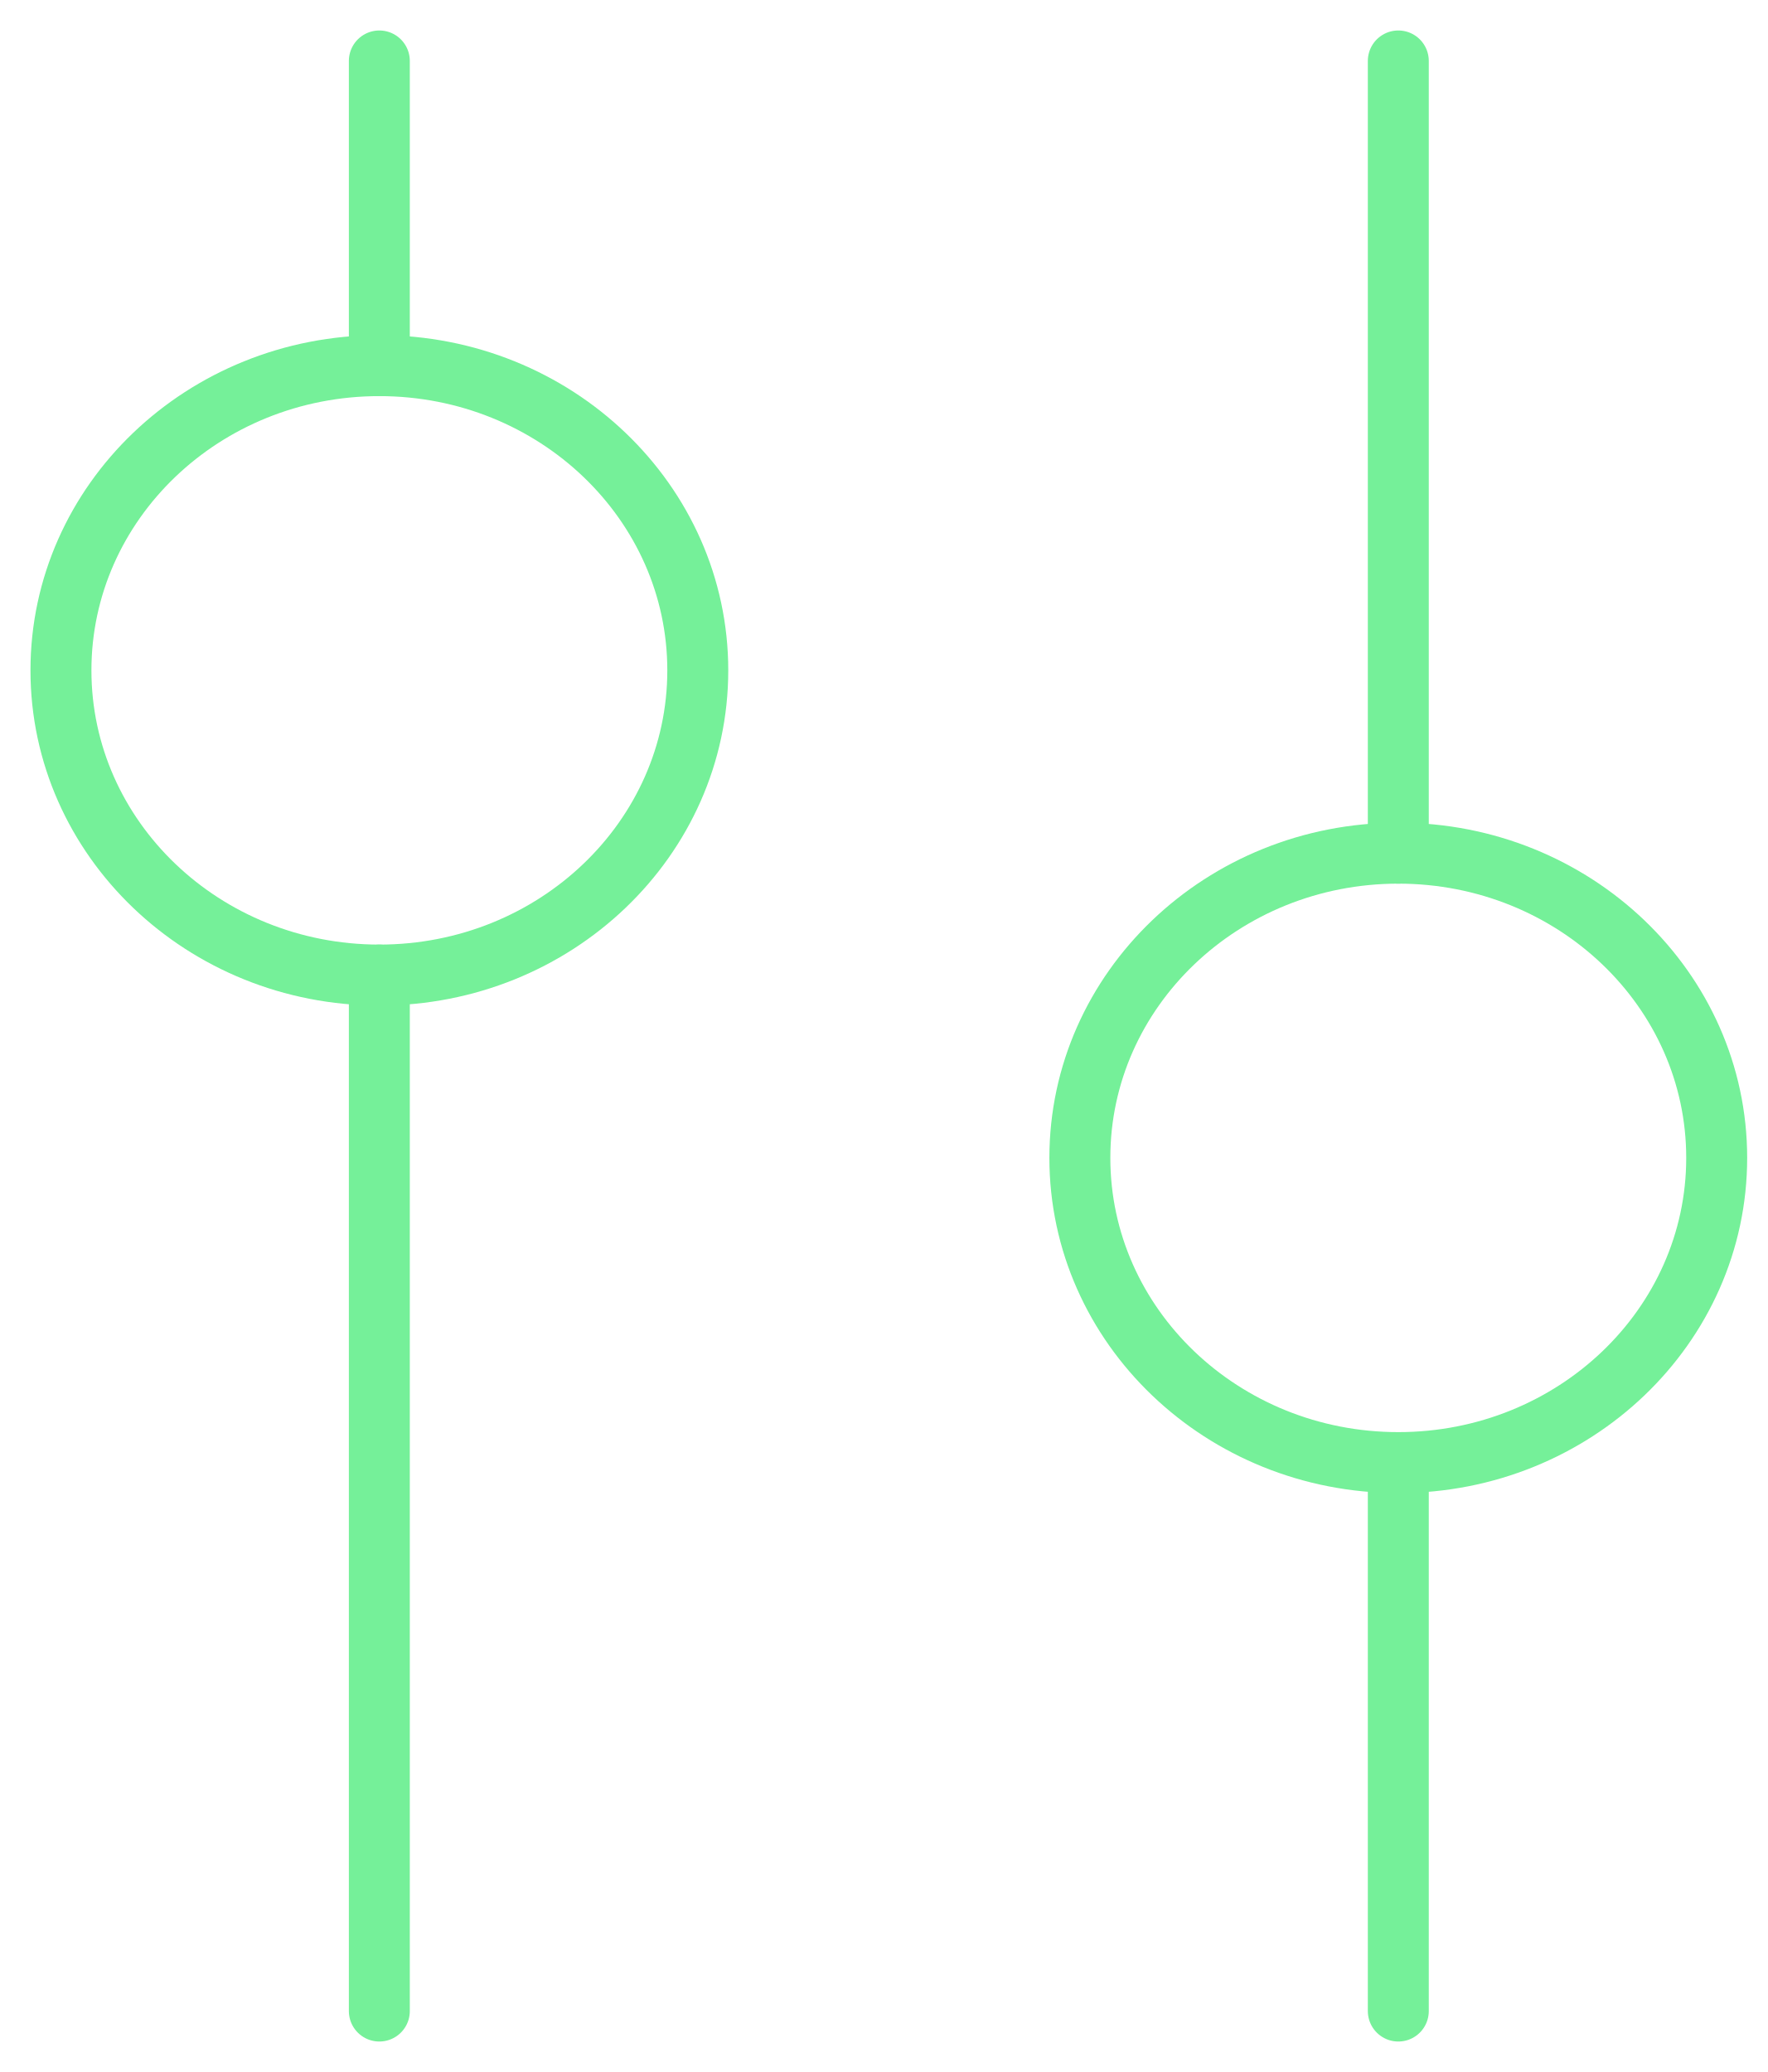
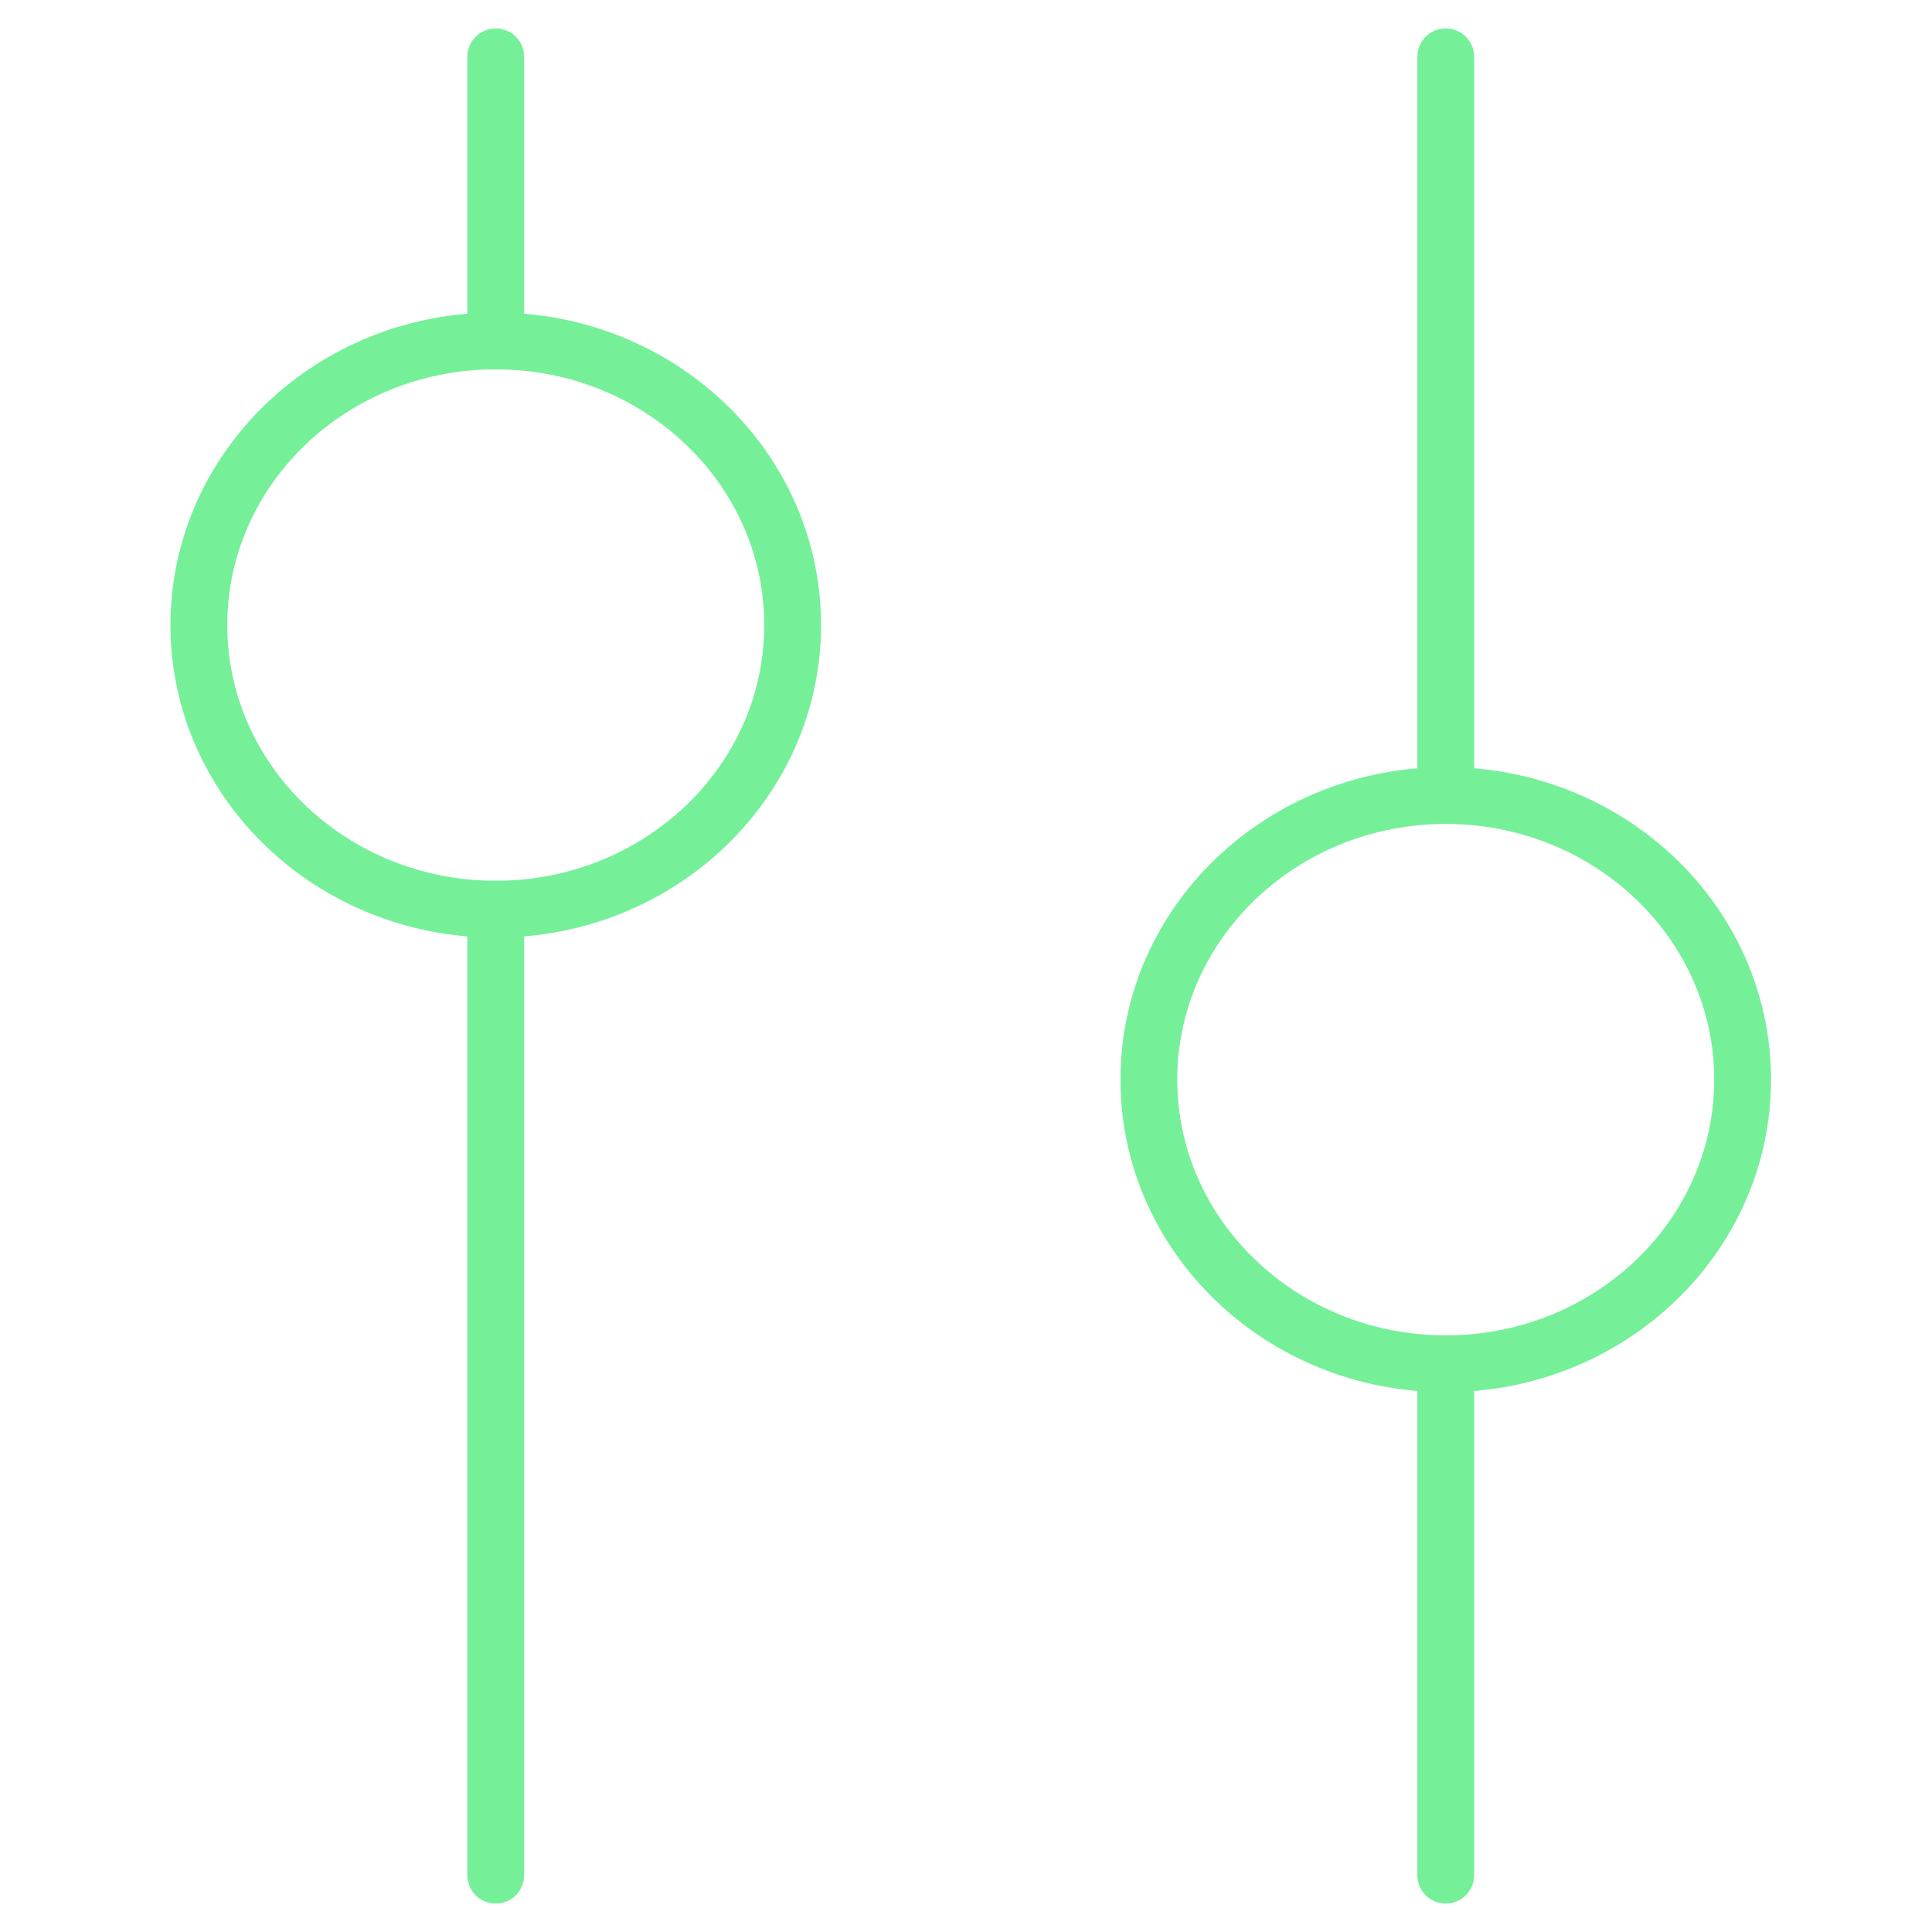
- <svg xmlns="http://www.w3.org/2000/svg" width="29" height="34" viewBox="0 0 29 34" fill="none">
+ <svg xmlns="http://www.w3.org/2000/svg" width="28" height="28" viewBox="0 0 29 34" fill="none">
  <path d="M22.943 14V1" stroke="#75F099" stroke-linecap="round" stroke-linejoin="round" />
  <path d="M22.943 33V24" stroke="#75F099" stroke-linecap="round" stroke-linejoin="round" />
  <path d="M22.943 24C25.828 24 28.167 21.761 28.167 19C28.167 16.239 25.828 14 22.943 14C20.058 14 17.718 16.239 17.718 19C17.718 21.761 20.058 24 22.943 24Z" stroke="#75F099" stroke-linecap="round" stroke-linejoin="round" />
  <path d="M6.224 6V1" stroke="#75F099" stroke-linecap="round" stroke-linejoin="round" />
  <path d="M6.224 33V16" stroke="#75F099" stroke-linecap="round" stroke-linejoin="round" />
  <path d="M6.224 16C9.11 16 11.449 13.761 11.449 11C11.449 8.239 9.11 6 6.224 6C3.339 6 1 8.239 1 11C1 13.761 3.339 16 6.224 16Z" stroke="#75F099" stroke-linecap="round" stroke-linejoin="round" />
</svg>
